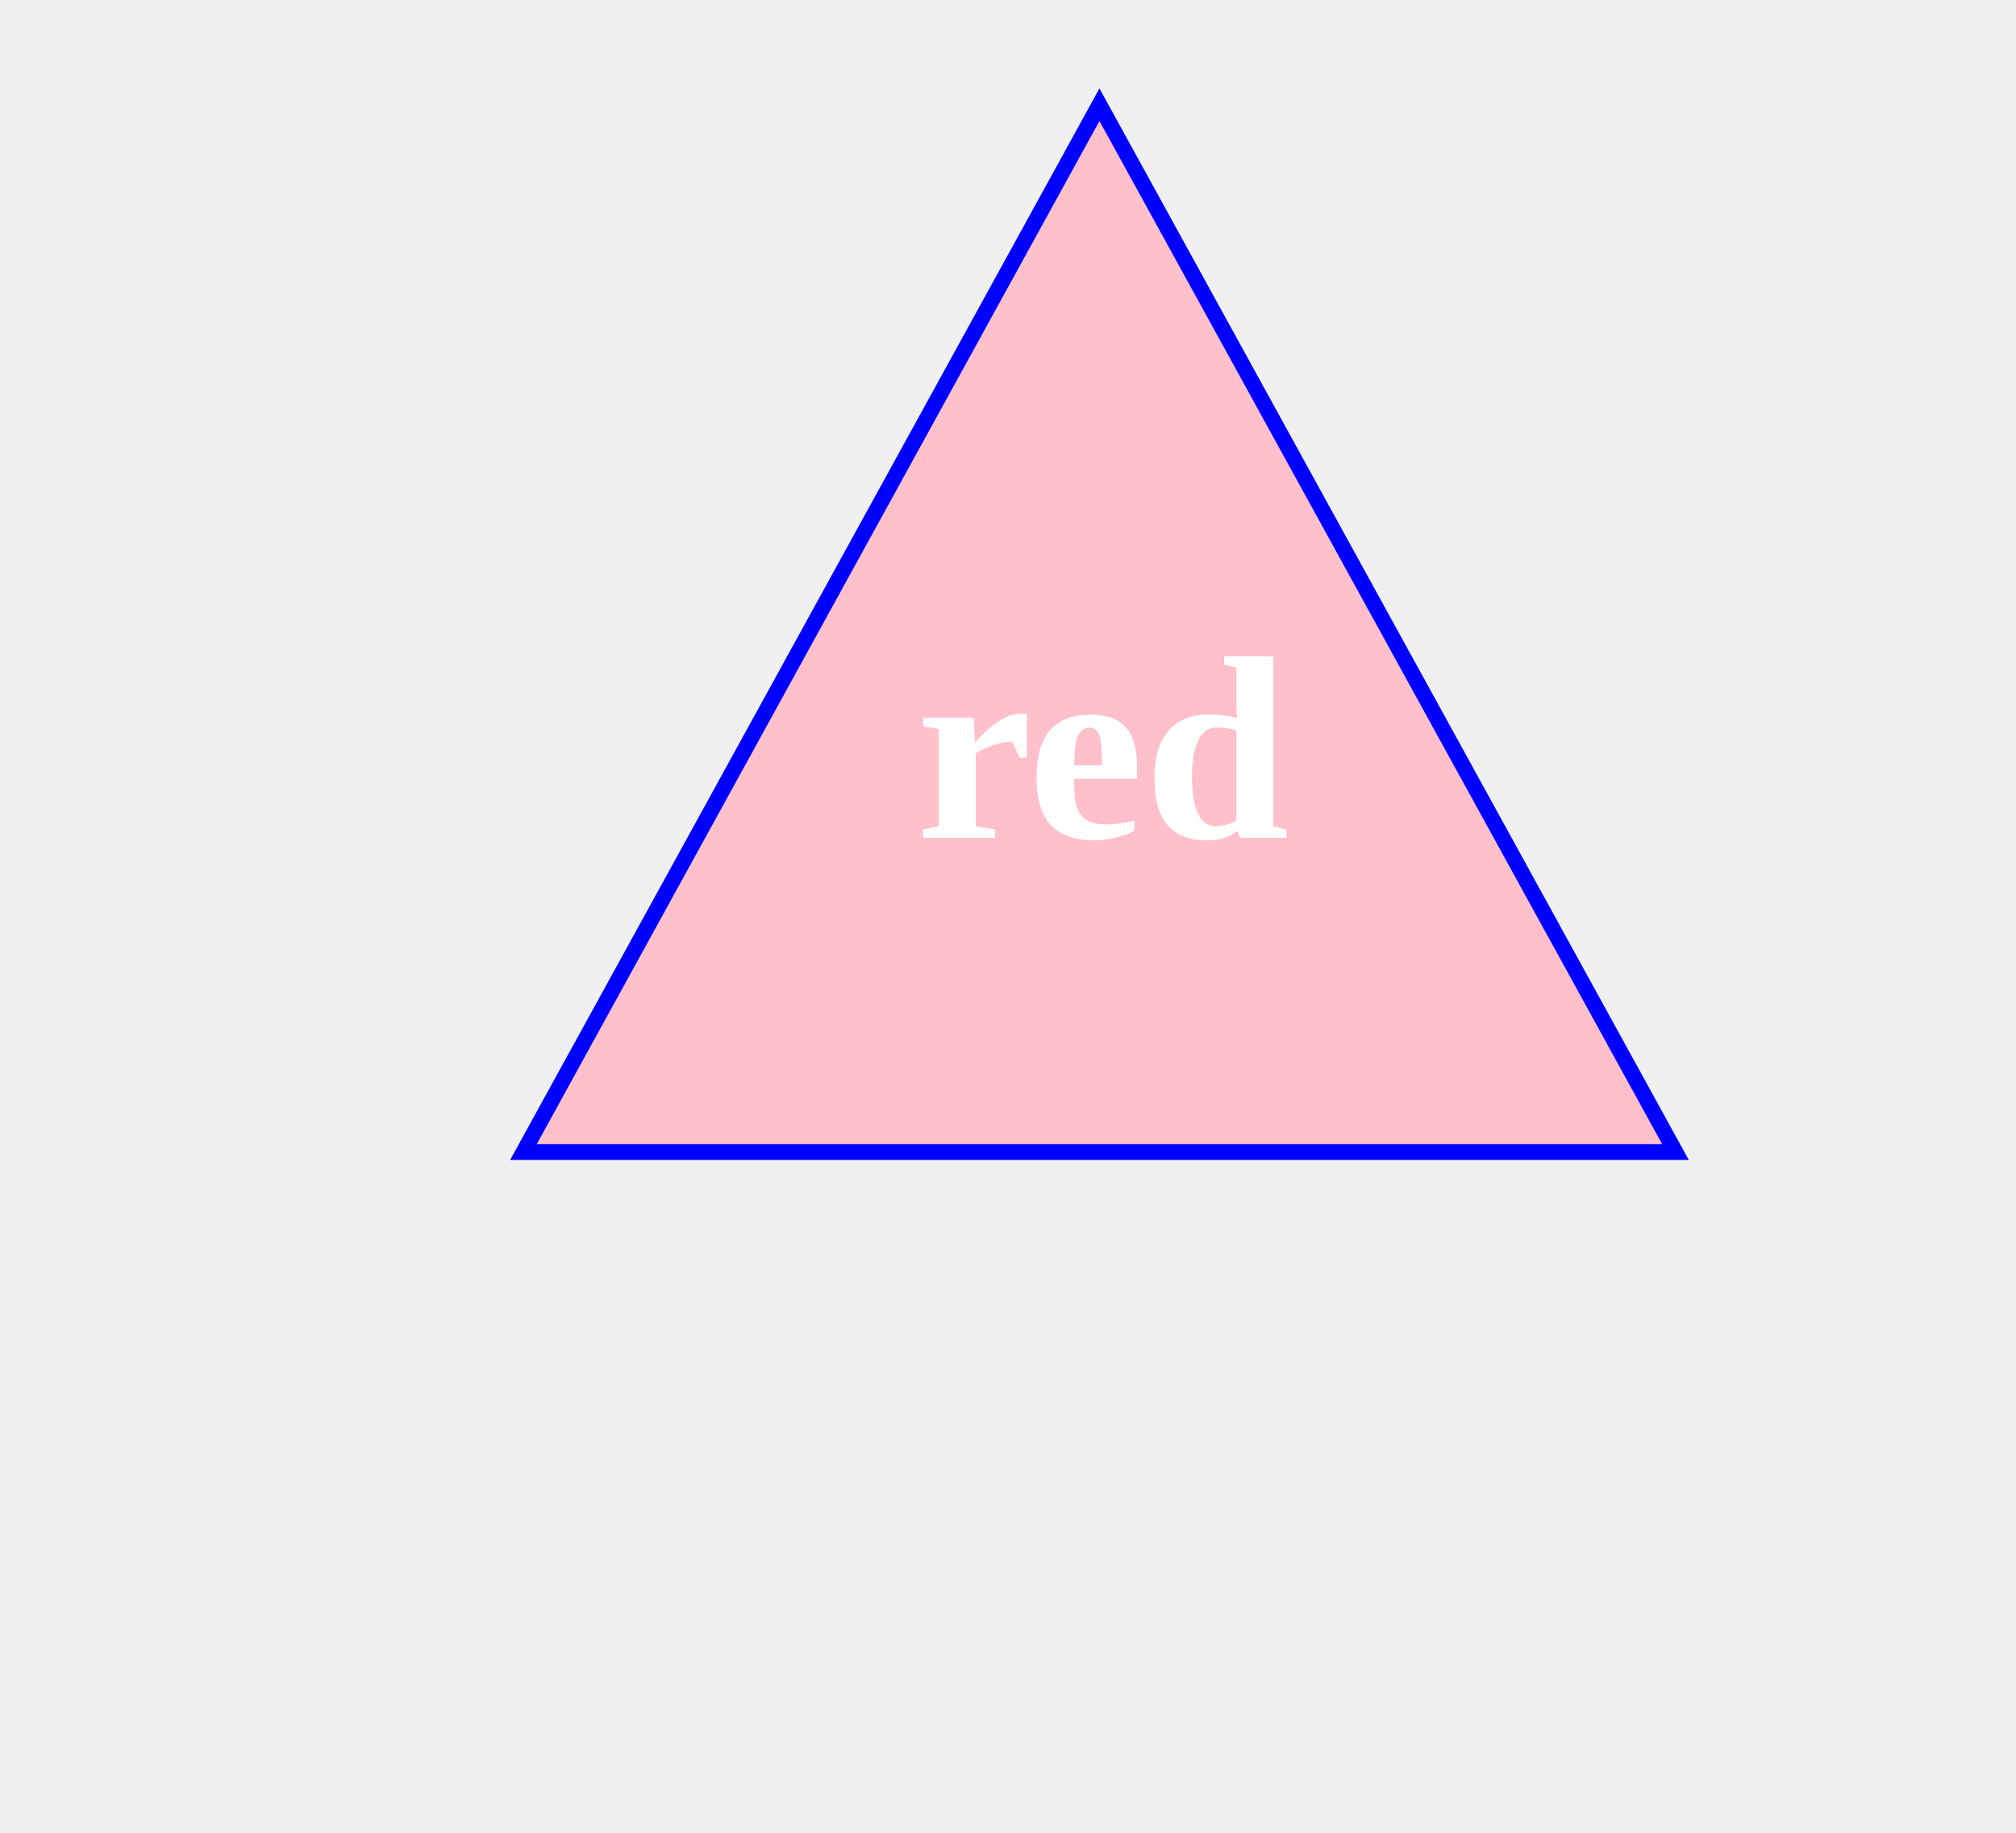
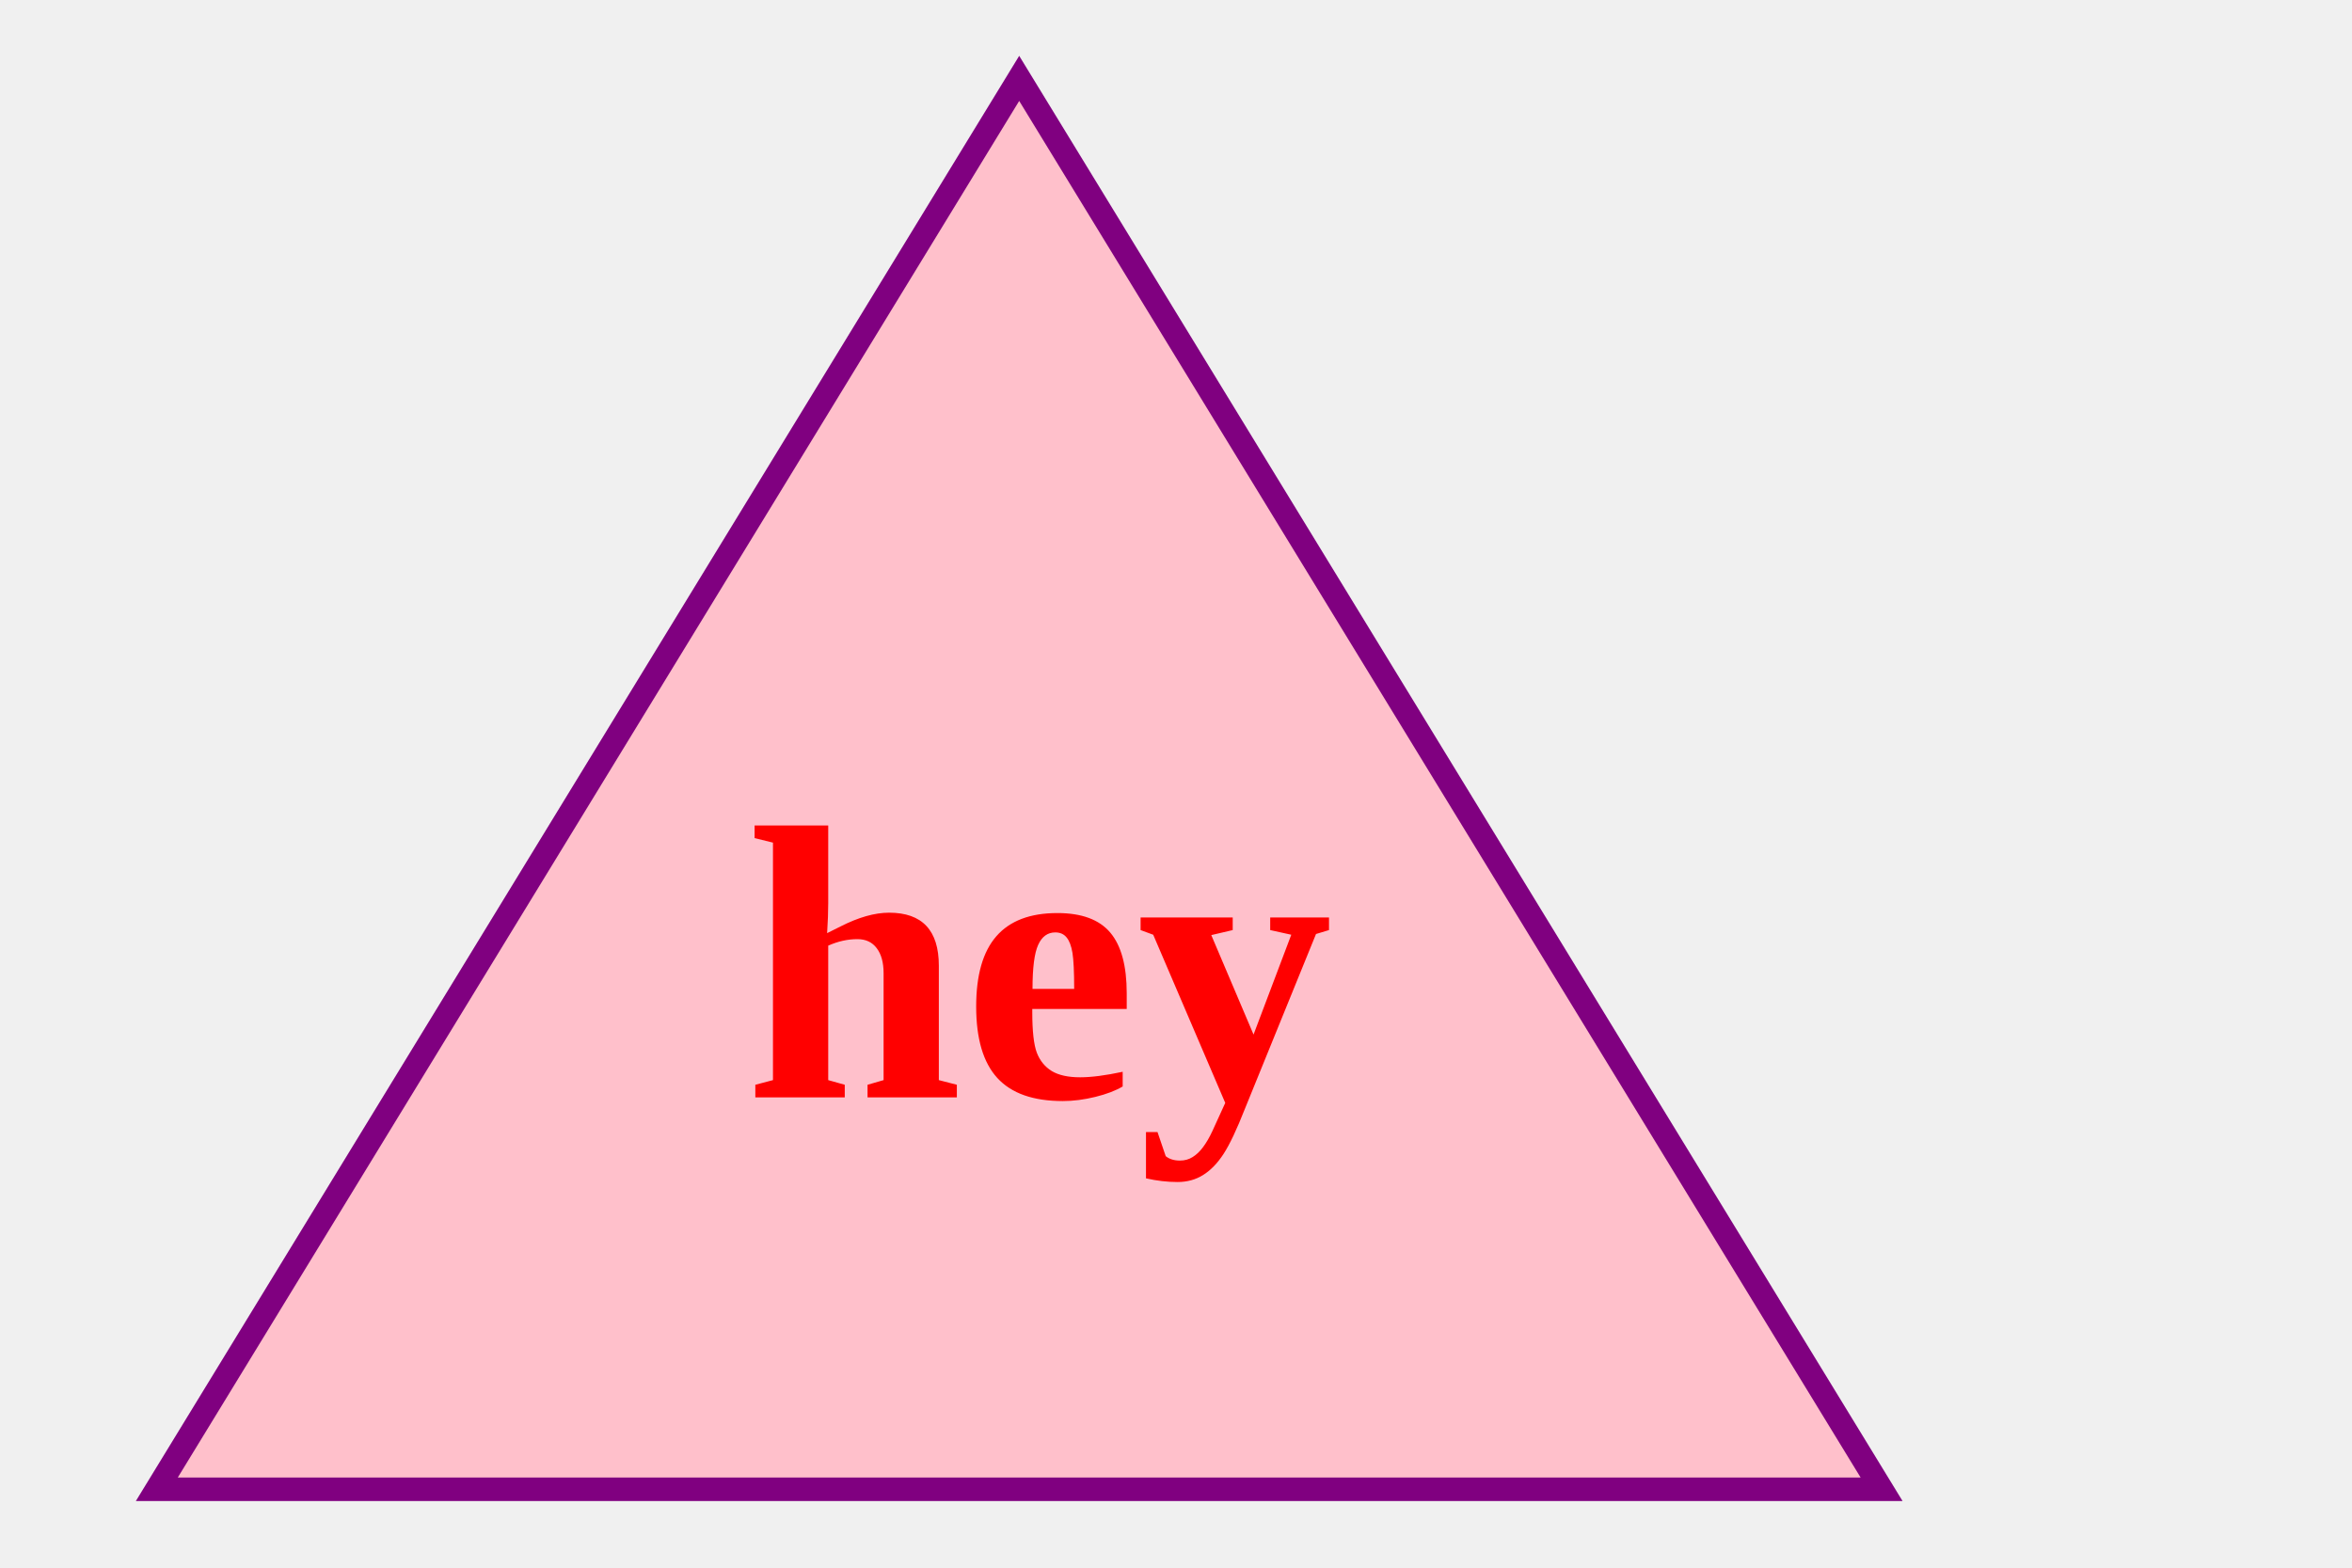
- <svg xmlns="http://www.w3.org/2000/svg" height="350" width="auto">
-   <polygon points="130,20 240,220 20,220" stroke="blue" stroke-width="3" fill="pink" />
-   <text font-size="50" x="95" y="160" font-weight="bold" fill="white">red</text>
+ <svg xmlns="http://www.w3.org/2000/svg" height="200" width="300">
+   <polygon points="130,10 240,190 20,190" stroke="purple" stroke-width="3" fill="pink" />
+   <text font-size="50" x="95" y="140" font-weight="bold" fill="red">hey</text>
</svg>
